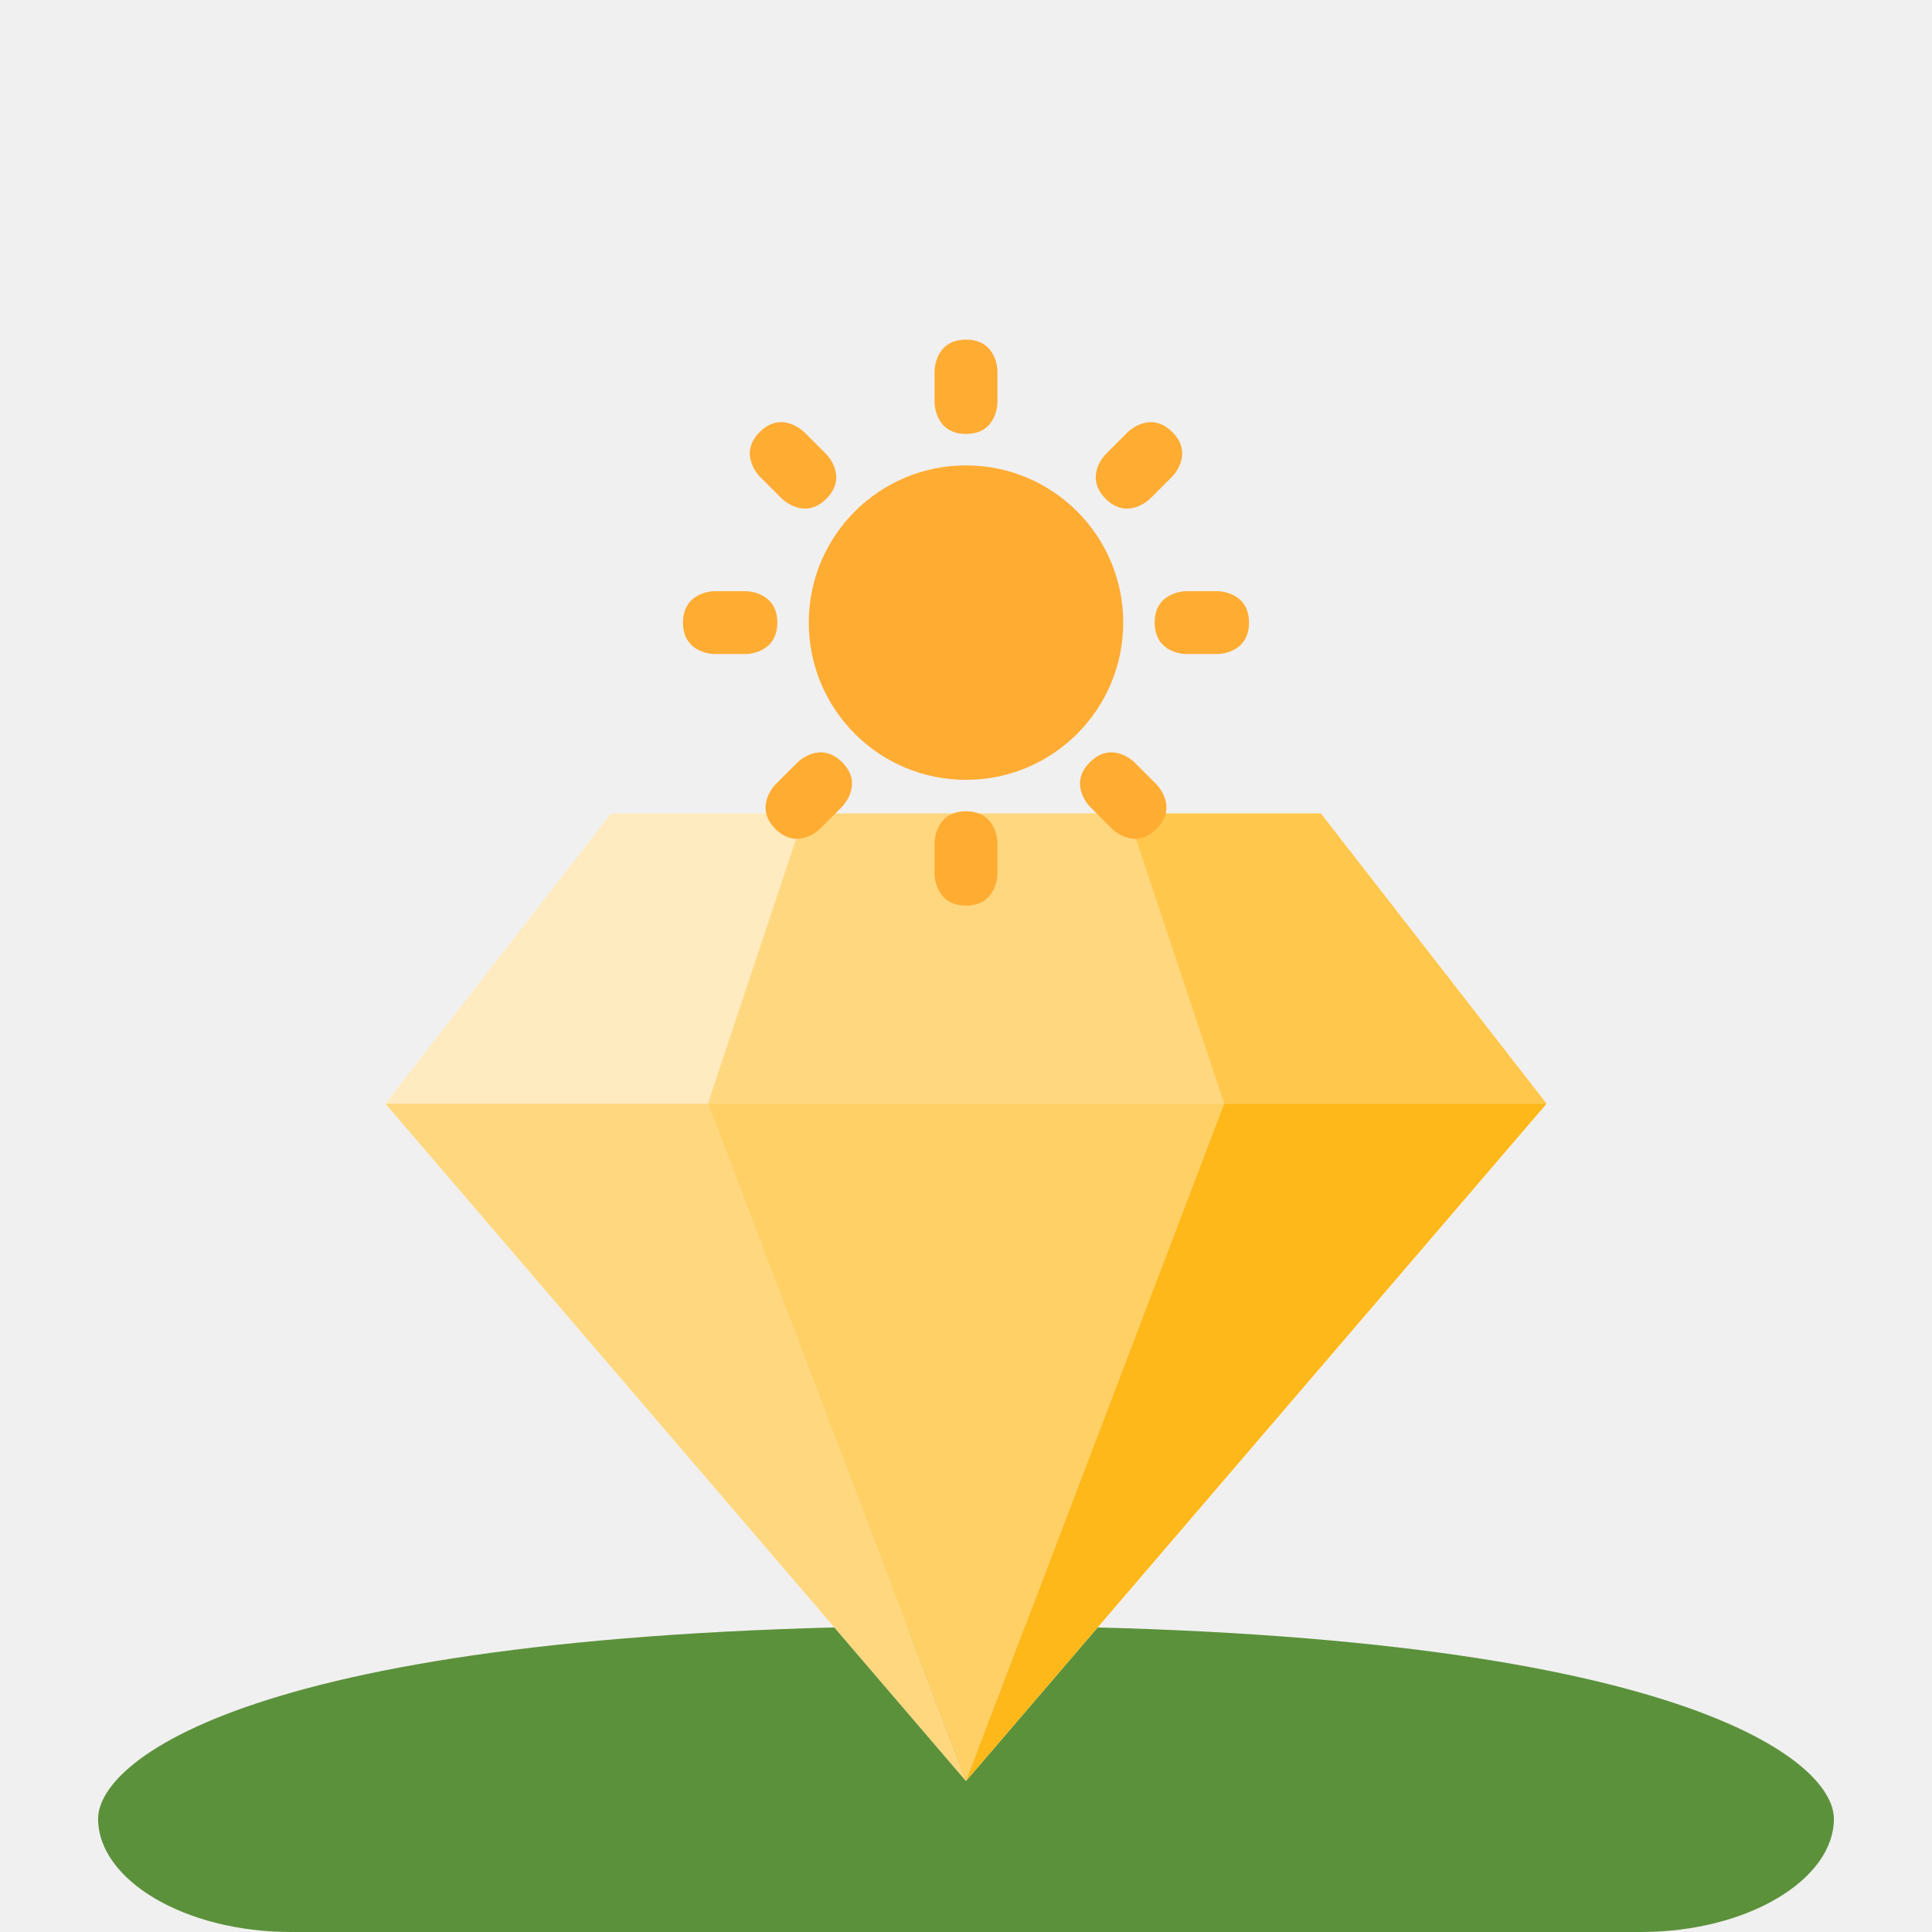
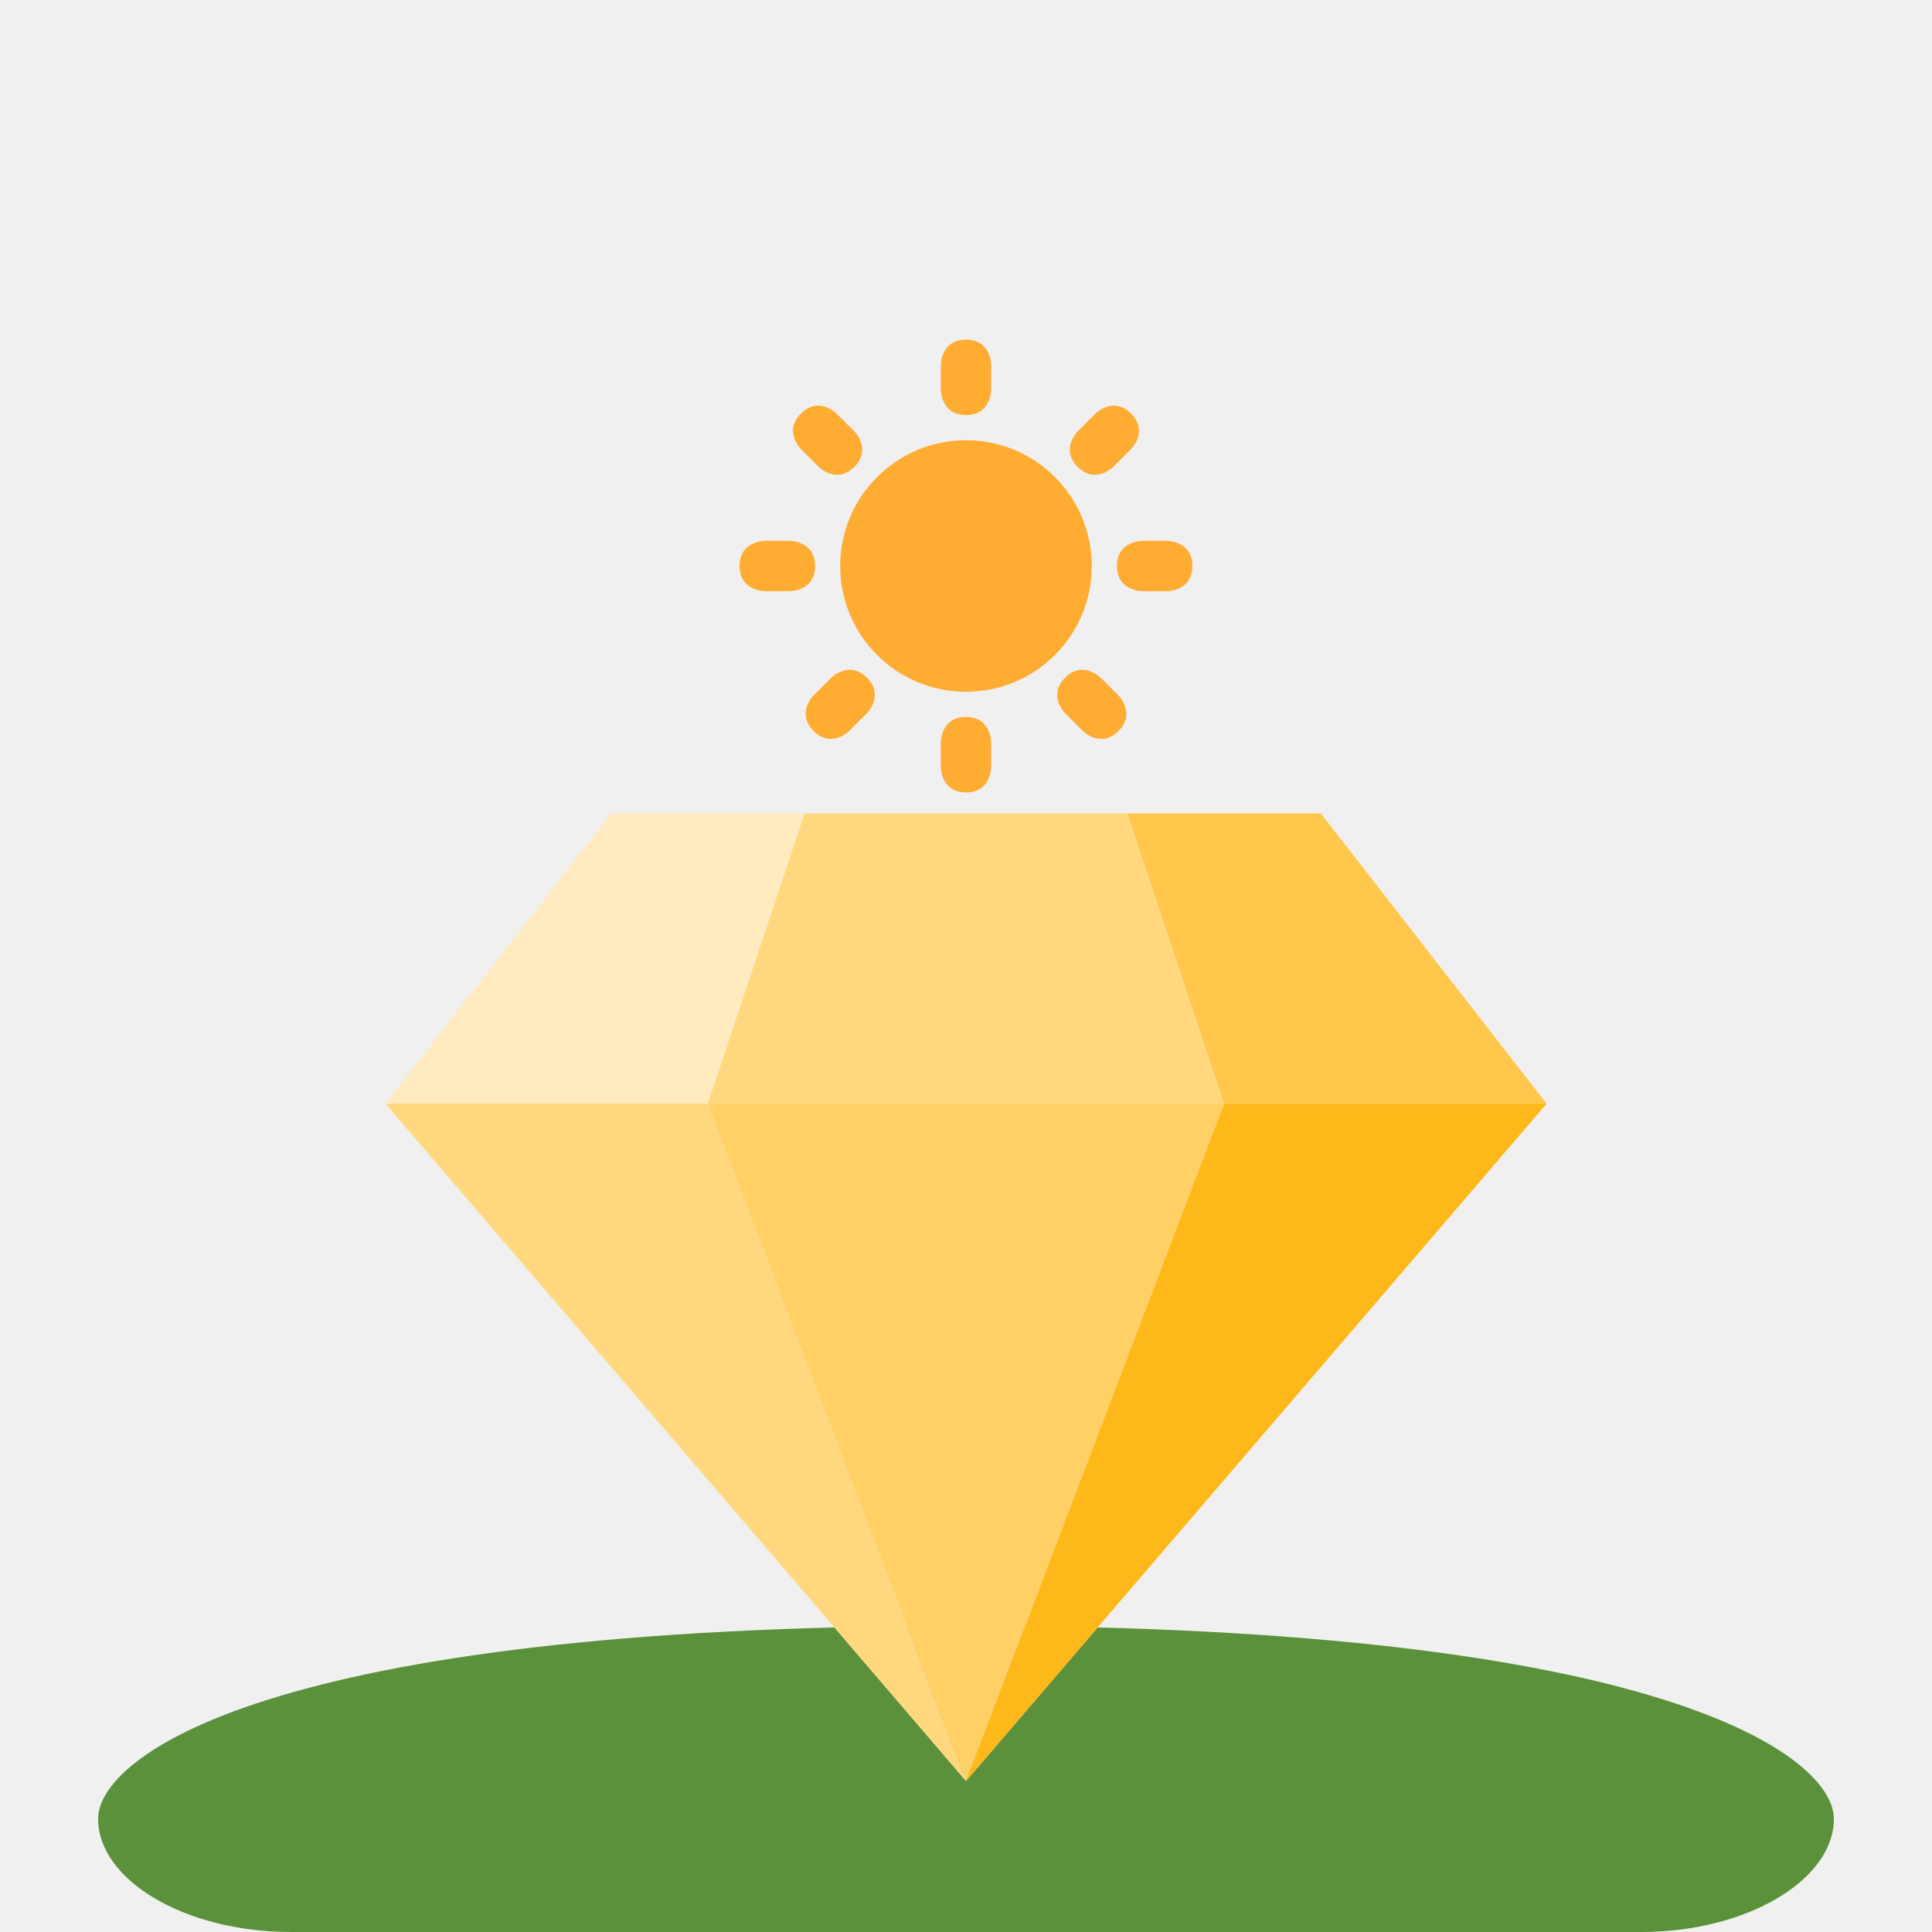
<svg xmlns="http://www.w3.org/2000/svg" version="1.1" viewBox="1564 1035 256 256" width="256" height="256">
  <defs />
-   <g id="Canvas_1" fill="none" fill-opacity="1" stroke-dasharray="none" stroke="none" stroke-opacity="1">
+   <g id="Canvas_1" stroke="none" stroke-dasharray="none" fill="none" stroke-opacity="1" fill-opacity="1">
    <g id="Canvas_1_Layer_1">
      <g id="Group_59">
        <g id="Graphic_60">
          <path d="M 1692 1250.425 C 1598.965 1250.425 1577 1267.915 1577 1276 C 1577 1284.085 1588.442 1291 1602.556 1291 L 1781.444 1291 C 1795.558 1291 1807 1284.059 1807 1276 C 1807 1267.941 1785.035 1250.425 1692 1250.425 Z" fill="#5c913b" />
+         </g>
+       </g>
+     </g>
+     <g id="Canvas_1_Layer_2">
+       <g id="Group_61">
+         <g id="Graphic_63">
+           <path d="M 1688.667 1083.333 C 1688.667 1083.333 1688.667 1080 1692 1080 C 1695.333 1080 1695.333 1083.333 1695.333 1083.333 L 1695.333 1086.667 C 1695.333 1086.667 1695.333 1090 1692 1090 C 1688.667 1090 1688.667 1086.667 1688.667 1086.667 Z M 1718.667 1106.667 C 1718.667 1106.667 1722 1106.667 1722 1110 C 1722 1113.333 1718.667 1113.333 1718.667 1113.333 L 1715.333 1113.333 C 1715.333 1113.333 1712 1113.333 1712 1110 C 1712 1106.667 1715.333 1106.667 1715.333 1106.667 Z M 1668.667 1106.667 C 1668.667 1106.667 1672 1106.667 1672 1110 C 1672 1113.333 1668.667 1113.333 1668.667 1113.333 L 1665.333 1113.333 C 1665.333 1113.333 1662 1113.333 1662 1110 C 1662 1106.667 1665.333 1106.667 1665.333 1106.667 Z M 1677.202 1092.155 C 1677.202 1092.155 1679.558 1094.512 1677.202 1096.868 C 1674.845 1099.225 1672.488 1096.868 1672.488 1096.868 L 1670.13 1094.513 C 1670.13 1094.513 1667.773 1092.157 1670.13 1089.798 C 1672.488 1087.442 1674.845 1089.798 1674.845 1089.798 Z M 1712.202 1127.155 C 1712.202 1127.155 1714.558 1129.512 1712.202 1131.868 C 1709.845 1134.225 1707.488 1131.868 1707.488 1131.868 L 1705.132 1129.512 C 1705.132 1129.512 1702.775 1127.155 1705.132 1124.798 C 1707.488 1122.442 1709.845 1124.798 1709.845 1124.798 Z M 1711.513 1096.868 C 1711.513 1096.868 1709.157 1099.225 1706.8 1096.868 C 1704.443 1094.512 1706.8 1092.155 1706.8 1092.155 L 1709.157 1089.798 C 1709.157 1089.798 1711.513 1087.442 1713.87 1089.798 C 1716.227 1092.155 1713.87 1094.512 1713.87 1094.512 Z M 1676.513 1131.868 C 1676.513 1131.868 1674.157 1134.225 1671.8 1131.868 C 1669.443 1129.512 1671.8 1127.155 1671.8 1127.155 L 1674.157 1124.798 C 1674.157 1124.798 1676.513 1122.442 1678.87 1124.798 C 1681.227 1127.155 1678.87 1129.512 1678.87 1129.512 Z M 1688.667 1133.333 C 1688.667 1133.333 1688.667 1130 1692 1130 C 1695.333 1130 1695.333 1133.333 1695.333 1133.333 L 1695.333 1136.667 C 1695.333 1136.667 1695.333 1140 1692 1140 C 1688.667 1140 1688.667 1136.667 1688.667 1136.667 Z" fill="#ffac33" />
+         </g>
+         <g id="Graphic_62">
+           <circle cx="1692" cy="1110" r="16.667" fill="#ffac33" />
        </g>
      </g>
    </g>
    <g id="Canvas_1_Layer_3">
      <g id="Group_3">
        <g id="Group_4">
          <g id="Group_21">
            <g id="Group_34">
              <g id="Group_35">
                <g id="Graphic_36">
                  <path d="M 1670.629 1142.773 L 1644.983 1142.773 L 1615.064 1181.241 L 1657.806 1181.241 Z" fill="white" />
                </g>
              </g>
            </g>
            <g id="Group_31">
              <g id="Group_32">
                <g id="Graphic_33">
                  <path d="M 1768.936 1181.241 L 1739.017 1142.773 L 1713.371 1142.773 L 1726.194 1181.241 Z" fill="white" />
                </g>
              </g>
            </g>
            <g id="Group_28">
              <g id="Group_29">
                <g id="Graphic_30">
                  <path d="M 1726.194 1181.241 L 1768.936 1181.241 L 1692 1271 Z" fill="white" />
                </g>
              </g>
            </g>
            <g id="Group_25">
              <g id="Group_26">
                <g id="Graphic_27">
                  <path d="M 1657.806 1181.241 L 1615.064 1181.241 L 1692 1271 Z M 1670.629 1142.773 L 1657.806 1181.241 L 1726.194 1181.241 L 1713.371 1142.773 Z" fill="white" />
                </g>
              </g>
            </g>
            <g id="Group_22">
              <g id="Group_23">
                <g id="Graphic_24">
                  <path d="M 1692 1271 L 1657.806 1181.241 L 1726.194 1181.241 Z" fill="white" />
                </g>
              </g>
            </g>
          </g>
          <g id="Group_5">
            <g id="Group_18">
              <g id="Group_19">
                <g id="Graphic_20">
                  <path d="M 1670.629 1142.773 L 1644.983 1142.773 L 1615.064 1181.241 L 1657.806 1181.241 Z" fill="#ffb000" fill-opacity=".25" />
                </g>
              </g>
            </g>
            <g id="Group_15">
              <g id="Group_16">
                <g id="Graphic_17">
                  <path d="M 1768.936 1181.241 L 1739.017 1142.773 L 1713.371 1142.773 L 1726.194 1181.241 Z" fill="#ffb000" fill-opacity=".7" />
                </g>
              </g>
            </g>
            <g id="Group_12">
              <g id="Group_13">
                <g id="Graphic_14">
                  <path d="M 1726.194 1181.241 L 1768.936 1181.241 L 1692 1271 Z" fill="#ffb000" fill-opacity=".9" />
                </g>
              </g>
            </g>
            <g id="Group_9">
              <g id="Group_10">
                <g id="Graphic_11">
                  <path d="M 1657.806 1181.241 L 1615.064 1181.241 L 1692 1271 Z M 1670.629 1142.773 L 1657.806 1181.241 L 1726.194 1181.241 L 1713.371 1142.773 Z" fill="#ffb000" fill-opacity=".5" />
                </g>
              </g>
            </g>
            <g id="Group_6">
              <g id="Group_7">
                <g id="Graphic_8">
                  <path d="M 1692 1271 L 1657.806 1181.241 L 1726.194 1181.241 Z" fill="#ffb000" fill-opacity=".6" />
                </g>
              </g>
            </g>
          </g>
        </g>
      </g>
    </g>
-     <g id="Canvas_1_Layer_2">
-       <g id="Group_61">
-         <g id="Graphic_63">
-           <path d="M 1687.833 1084.167 C 1687.833 1084.167 1687.833 1080 1692 1080 C 1696.167 1080 1696.167 1084.167 1696.167 1084.167 L 1696.167 1088.333 C 1696.167 1088.333 1696.167 1092.5 1692 1092.5 C 1687.833 1092.5 1687.833 1088.333 1687.833 1088.333 Z M 1725.333 1113.333 C 1725.333 1113.333 1729.5 1113.333 1729.5 1117.5 C 1729.5 1121.667 1725.333 1121.667 1725.333 1121.667 L 1721.167 1121.667 C 1721.167 1121.667 1717 1121.667 1717 1117.5 C 1717 1113.333 1721.167 1113.333 1721.167 1113.333 Z M 1662.833 1113.333 C 1662.833 1113.333 1667 1113.333 1667 1117.5 C 1667 1121.667 1662.833 1121.667 1662.833 1121.667 L 1658.667 1121.667 C 1658.667 1121.667 1654.5 1121.667 1654.5 1117.5 C 1654.5 1113.333 1658.667 1113.333 1658.667 1113.333 Z M 1673.502 1095.194 C 1673.502 1095.194 1676.448 1098.14 1673.502 1101.085 C 1670.556 1104.031 1667.61 1101.085 1667.61 1101.085 L 1664.662 1098.142 C 1664.662 1098.142 1661.717 1095.196 1664.662 1092.248 C 1667.61 1089.302 1670.556 1092.248 1670.556 1092.248 Z M 1717.252 1138.944 C 1717.252 1138.944 1720.198 1141.89 1717.252 1144.835 C 1714.306 1147.781 1711.36 1144.835 1711.36 1144.835 L 1708.415 1141.89 C 1708.415 1141.89 1705.469 1138.944 1708.415 1135.998 C 1711.36 1133.052 1714.306 1135.998 1714.306 1135.998 Z M 1716.392 1101.085 C 1716.392 1101.085 1713.446 1104.031 1710.5 1101.085 C 1707.554 1098.14 1710.5 1095.194 1710.5 1095.194 L 1713.446 1092.248 C 1713.446 1092.248 1716.392 1089.302 1719.338 1092.248 C 1722.283 1095.194 1719.338 1098.14 1719.338 1098.14 Z M 1672.642 1144.835 C 1672.642 1144.835 1669.696 1147.781 1666.75 1144.835 C 1663.804 1141.89 1666.75 1138.944 1666.75 1138.944 L 1669.696 1135.998 C 1669.696 1135.998 1672.642 1133.052 1675.588 1135.998 C 1678.533 1138.944 1675.588 1141.89 1675.588 1141.89 Z M 1687.833 1146.667 C 1687.833 1146.667 1687.833 1142.5 1692 1142.5 C 1696.167 1142.5 1696.167 1146.667 1696.167 1146.667 L 1696.167 1150.833 C 1696.167 1150.833 1696.167 1155 1692 1155 C 1687.833 1155 1687.833 1150.833 1687.833 1150.833 Z" fill="#ffac33" />
-         </g>
-         <g id="Graphic_62">
-           <circle cx="1692" cy="1117.5" r="20.833" fill="#ffac33" />
-         </g>
-       </g>
-     </g>
  </g>
</svg>
